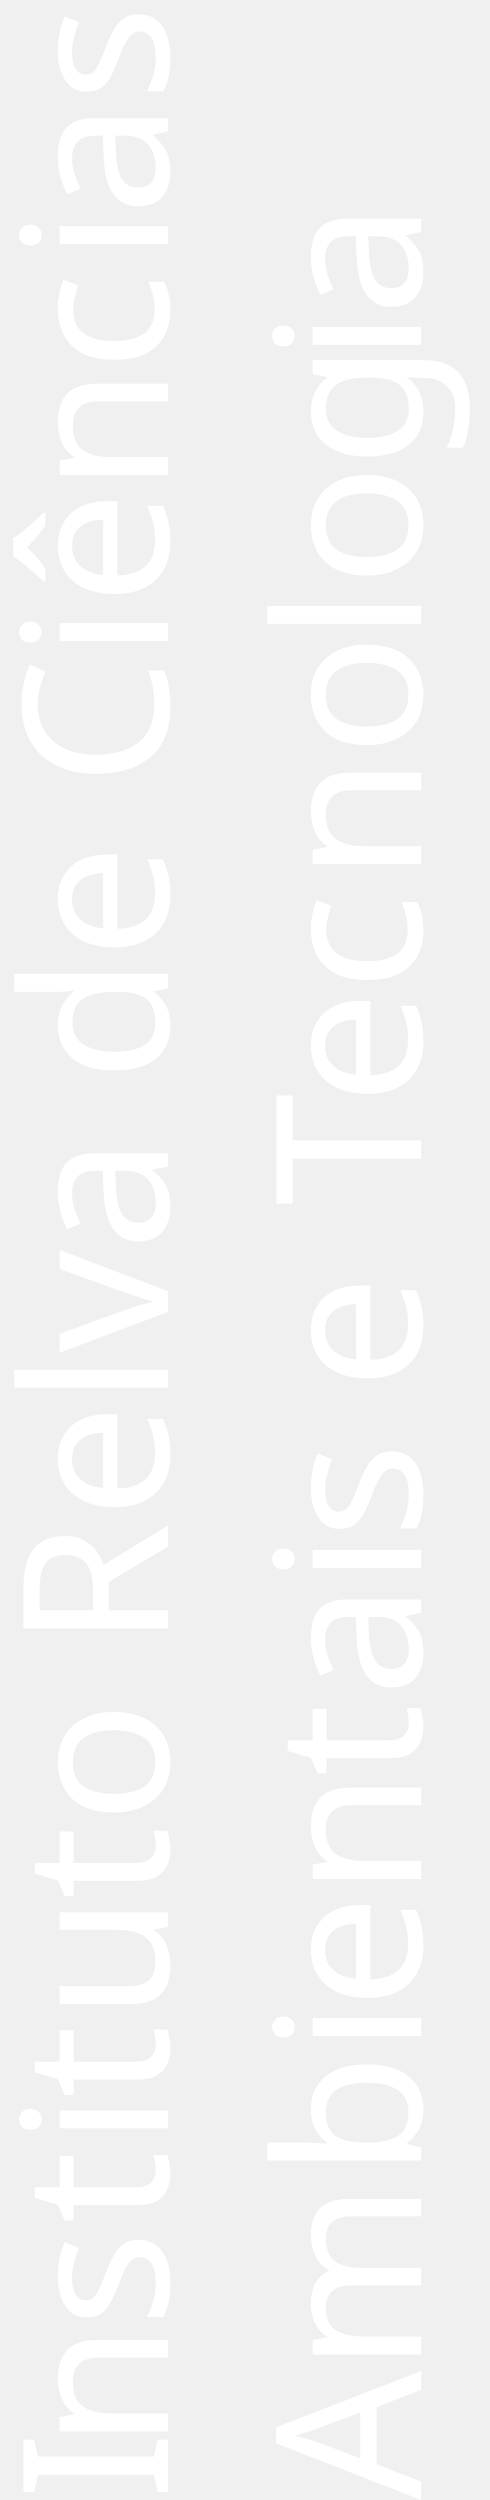
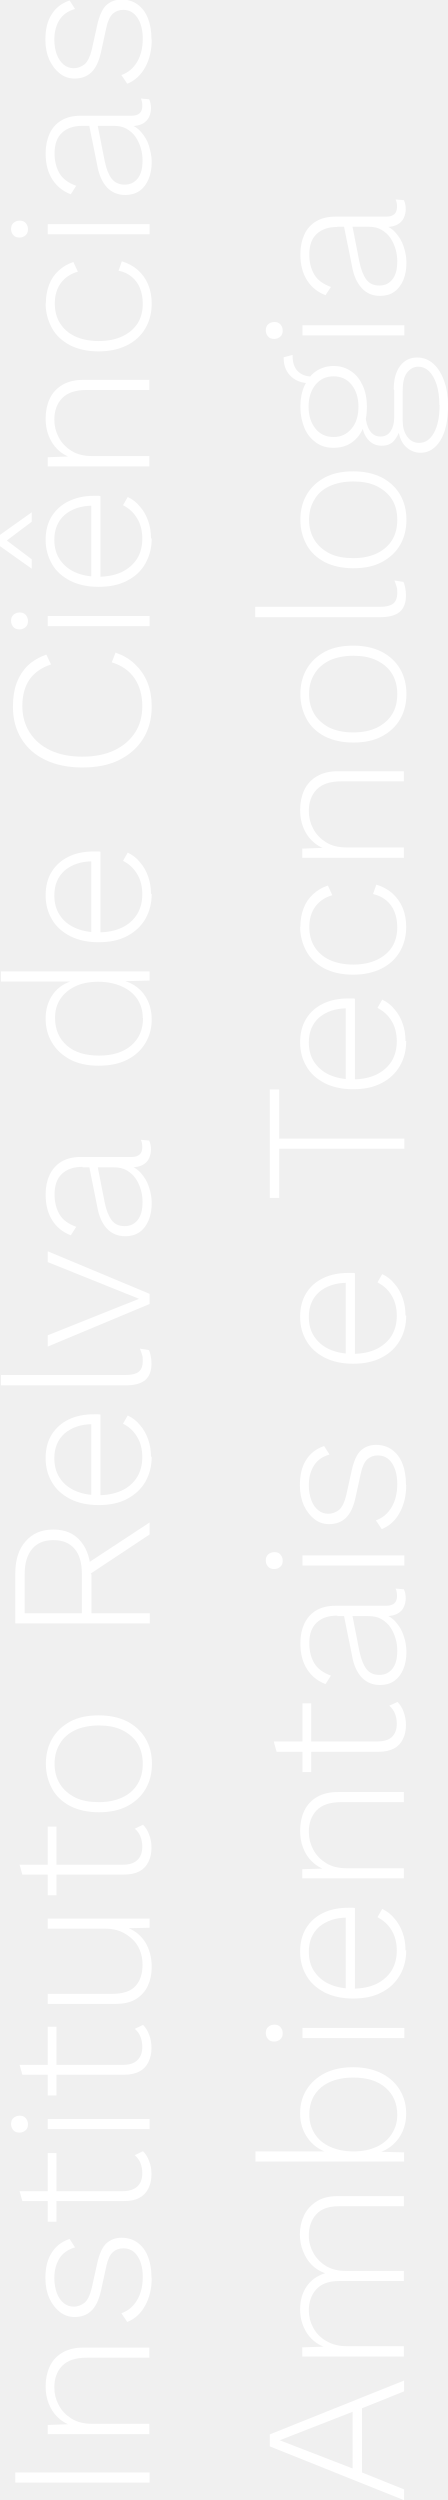
- <svg xmlns="http://www.w3.org/2000/svg" id="Layer_2" data-name="Layer 2" viewBox="0 0 20.92 106.9">
+ <svg xmlns="http://www.w3.org/2000/svg" id="Layer_2" data-name="Layer 2" viewBox="0 0 19.04 106.29">
  <defs>
    <style>
      .cls-1 {
        fill: #fff;
-         font-family: WorkSansRoman-Light, 'Work Sans';
-         font-size: 8.66px;
-         font-variation-settings: 'wght' 300;
-         font-weight: 300;
-       }
- 
-       .cls-2 {
-         letter-spacing: 0em;
-       }
- 
-       .cls-3 {
-         letter-spacing: 0em;
-       }
- 
-       .cls-4 {
-         letter-spacing: 0em;
-       }
- 
-       .cls-5 {
-         letter-spacing: 0em;
-       }
- 
-       .cls-6 {
-         letter-spacing: 0em;
-       }
- 
-       .cls-7 {
-         letter-spacing: 0em;
-       }
- 
-       .cls-8 {
-         letter-spacing: -.08em;
-       }
- 
-       .cls-9 {
-         letter-spacing: -.02em;
-       }
- 
-       .cls-10 {
-         letter-spacing: 0em;
-       }
- 
-       .cls-11 {
-         letter-spacing: 0em;
-       }
- 
-       .cls-12 {
-         letter-spacing: -.01em;
-       }
- 
-       .cls-13 {
-         letter-spacing: 0em;
-       }
- 
-       .cls-14 {
-         letter-spacing: 0em;
-       }
- 
-       .cls-15 {
-         letter-spacing: 0em;
-       }
- 
-       .cls-16 {
-         letter-spacing: 0em;
-       }
- 
-       .cls-17 {
-         letter-spacing: 0em;
-       }
- 
-       .cls-18 {
-         letter-spacing: 0em;
-       }
- 
-       .cls-19 {
-         letter-spacing: 0em;
-       }
- 
-       .cls-20 {
-         letter-spacing: 0em;
-       }
- 
-       .cls-21 {
-         letter-spacing: 0em;
-       }
- 
-       .cls-22 {
-         letter-spacing: 0em;
-       }
- 
-       .cls-23 {
-         letter-spacing: .02em;
-       }
- 
-       .cls-24 {
-         letter-spacing: .02em;
-       }
- 
-       .cls-25 {
-         letter-spacing: 0em;
-       }
- 
-       .cls-26 {
-         letter-spacing: 0em;
-       }
- 
-       .cls-27 {
-         letter-spacing: 0em;
-       }
- 
-       .cls-28 {
-         letter-spacing: 0em;
-       }
- 
-       .cls-29 {
-         letter-spacing: 0em;
-       }
- 
-       .cls-30 {
-         letter-spacing: 0em;
-       }
- 
-       .cls-31 {
-         letter-spacing: 0em;
-       }
- 
-       .cls-32 {
-         letter-spacing: 0em;
-       }
- 
-       .cls-33 {
-         letter-spacing: 0em;
      }
    </style>
  </defs>
  <g id="Layer_1-2" data-name="Layer 1">
-     <text class="cls-1" transform="translate(7.19 106.9) rotate(-90)">
-       <tspan class="cls-11" x="0" y="0">I</tspan>
-       <tspan class="cls-2" x="2.2" y="0">n</tspan>
-       <tspan class="cls-30" x="7.37" y="0">s</tspan>
-       <tspan class="cls-32" x="11.81" y="0">t</tspan>
-       <tspan class="cls-28" x="15.16" y="0">i</tspan>
-       <tspan class="cls-29" x="17.18" y="0">t</tspan>
-       <tspan class="cls-27" x="20.52" y="0">u</tspan>
-       <tspan class="cls-22" x="25.68" y="0">t</tspan>
-       <tspan class="cls-14" x="28.93" y="0">o R</tspan>
-       <tspan class="cls-5" x="41.99" y="0">e</tspan>
-       <tspan class="cls-9" x="46.83" y="0">l</tspan>
-       <tspan class="cls-5" x="49.06" y="0">v</tspan>
-       <tspan class="cls-14" x="53.43" y="0">a </tspan>
-       <tspan class="cls-3" x="60.66" y="0">d</tspan>
-       <tspan class="cls-14" x="65.92" y="0">e </tspan>
-       <tspan class="cls-16" x="73.28" y="0">Ci</tspan>
-       <tspan class="cls-7" x="81.03" y="0">ê</tspan>
-       <tspan class="cls-6" x="85.85" y="0">n</tspan>
-       <tspan class="cls-19" x="91.05" y="0">c</tspan>
-       <tspan class="cls-15" x="95.73" y="0">i</tspan>
-       <tspan class="cls-24" x="97.69" y="0">a</tspan>
-       <tspan class="cls-14" x="102.54" y="0">s</tspan>
-       <tspan class="cls-33" x="0" y="10.82">A</tspan>
-       <tspan class="cls-20" x="5.49" y="10.82">m</tspan>
-       <tspan class="cls-17" x="13.78" y="10.82">bi</tspan>
-       <tspan class="cls-7" x="21" y="10.82">e</tspan>
-       <tspan class="cls-13" x="25.82" y="10.82">n</tspan>
-       <tspan class="cls-23" x="30.92" y="10.82">t</tspan>
-       <tspan class="cls-31" x="34.35" y="10.82">a</tspan>
-       <tspan class="cls-18" x="39.12" y="10.82">i</tspan>
-       <tspan class="cls-14" x="41.09" y="10.82">s e </tspan>
-       <tspan class="cls-8" x="55.34" y="10.82">T</tspan>
-       <tspan class="cls-26" x="59.66" y="10.82">e</tspan>
-       <tspan class="cls-21" x="64.53" y="10.82">c</tspan>
-       <tspan class="cls-6" x="69.22" y="10.82">no</tspan>
-       <tspan class="cls-10" x="79.49" y="10.82">l</tspan>
-       <tspan class="cls-4" x="81.82" y="10.82">o</tspan>
-       <tspan class="cls-25" x="86.91" y="10.82">g</tspan>
-       <tspan class="cls-15" x="91.42" y="10.82">i</tspan>
-       <tspan class="cls-12" x="93.39" y="10.82">a</tspan>
-     </text>
+     <g>
+       <path class="cls-1" d="M.65,105.12h5.71v.43H.65v-.43Z" />
+       <path class="cls-1" d="M6.36,103.49H2.03v-.39l1.08-.04-.06.07c-.24-.08-.44-.2-.6-.36-.17-.16-.29-.36-.38-.58-.09-.23-.13-.47-.13-.73,0-.32.06-.61.18-.86.12-.25.3-.44.54-.58s.53-.21.89-.21h2.8v.43h-2.67c-.47,0-.82.12-1.04.35-.22.23-.33.54-.33.91,0,.27.06.52.19.76.12.23.3.42.54.57.24.15.53.22.87.22h2.44v.43Z" />
+       <path class="cls-1" d="M6.45,96.85c0,.44-.09.83-.27,1.16-.18.34-.44.58-.77.71l-.25-.37c.29-.1.51-.29.67-.56.16-.27.24-.6.24-.98s-.08-.68-.23-.9c-.15-.22-.35-.32-.6-.32-.17,0-.31.05-.44.16-.12.11-.22.31-.28.6l-.22,1.01c-.09.42-.23.71-.42.89-.19.18-.43.26-.71.26-.23,0-.44-.07-.62-.21-.18-.14-.33-.33-.45-.58-.11-.25-.17-.53-.17-.86,0-.43.08-.79.26-1.07.17-.28.42-.48.77-.6l.23.36c-.31.09-.53.25-.67.48s-.21.51-.21.83c0,.24.04.45.11.64s.17.32.29.42c.12.1.27.15.43.15s.32-.06.46-.17c.13-.12.23-.32.3-.62l.23-1.04c.09-.41.22-.7.39-.86.18-.16.39-.24.65-.24s.49.07.68.21c.19.14.34.33.44.59.1.25.15.55.15.89Z" />
+       <path class="cls-1" d="M.83,93.16h4.39c.27,0,.48-.07.62-.2s.21-.32.21-.57c0-.16-.03-.3-.08-.43-.05-.12-.13-.23-.24-.33l.35-.17c.11.11.2.25.26.42.07.17.1.36.1.56,0,.23-.04.42-.13.6-.08.17-.21.31-.38.4-.17.1-.39.14-.66.14H.95l-.12-.43ZM2.03,91.54h.37v2.92h-.37v-2.92Z" />
+       <path class="cls-1" d="M1.19,90.31c0,.11-.03.2-.1.26s-.15.1-.26.1-.2-.03-.26-.1-.1-.15-.1-.26.03-.2.1-.26.15-.1.26-.1.2.03.26.1.1.15.1.26ZM2.03,90.09h4.33v.43H2.03v-.43Z" />
+       <path class="cls-1" d="M.83,87.79h4.39c.27,0,.48-.06.62-.2.14-.13.21-.32.21-.57,0-.16-.03-.3-.08-.43s-.13-.24-.24-.33l.35-.17c.11.11.2.25.26.42.07.17.1.36.1.56,0,.23-.04.42-.13.6-.08.17-.21.31-.38.4-.17.09-.39.14-.66.14H.95l-.12-.43ZM2.03,86.17h.37v2.92h-.37v-2.92Z" />
+       <path class="cls-1" d="M6.45,83.64c0,.3-.06.57-.17.8s-.28.42-.51.56c-.23.14-.53.2-.88.2h-2.86v-.43h2.75c.45,0,.78-.11.98-.33.2-.22.3-.52.3-.91,0-.23-.04-.44-.12-.63-.08-.19-.19-.35-.34-.48s-.31-.24-.49-.31c-.19-.07-.38-.11-.6-.11h-2.48v-.43h4.33v.39l-.89.02c.31.13.54.33.72.62.17.29.26.63.26,1.03Z" />
+       <path class="cls-1" d="M.83,79.28h4.39c.27,0,.48-.06.62-.2.14-.13.21-.32.21-.57,0-.16-.03-.3-.08-.43s-.13-.24-.24-.33l.35-.17c.11.11.2.25.26.42.07.17.1.36.1.56,0,.23-.04.42-.13.6-.08.17-.21.31-.38.4-.17.09-.39.14-.66.14H.95l-.12-.43ZM2.03,77.66h.37v2.92h-.37v-2.92Z" />
+       <path class="cls-1" d="M1.95,74.99c0-.4.09-.76.27-1.07s.44-.55.77-.73c.34-.18.74-.26,1.21-.26s.87.09,1.21.26c.34.18.6.42.78.73s.27.66.27,1.07-.09.76-.27,1.07-.44.55-.78.73c-.34.18-.74.26-1.21.26s-.87-.09-1.21-.26c-.34-.18-.6-.42-.77-.73s-.27-.67-.27-1.07ZM2.32,74.99c0,.33.08.62.23.86.15.24.37.43.64.57.28.14.62.2,1.01.2s.72-.07,1-.2c.28-.13.5-.32.65-.57s.22-.53.22-.86-.07-.61-.22-.86c-.15-.24-.37-.43-.65-.57-.28-.14-.62-.2-1-.2s-.73.07-1.01.2c-.28.14-.5.32-.64.57-.15.24-.23.53-.23.86Z" />
+       <path class="cls-1" d="M.65,66.9c0-.57.14-1.03.43-1.36.29-.34.68-.51,1.19-.51s.89.17,1.17.51c.28.34.42.8.42,1.37l.03.04v1.64h2.48v.43H.65v-2.12ZM3.48,66.91c0-.46-.1-.82-.31-1.06-.21-.25-.51-.37-.9-.37s-.69.12-.9.37c-.21.25-.32.6-.32,1.06v1.68h2.43v-1.68ZM3.56,66.57l2.8-1.84v.51l-2.56,1.7-.24-.36Z" />
+       <path class="cls-1" d="M6.45,61.93c0,.4-.09.75-.27,1.07-.18.31-.44.55-.78.73-.34.18-.74.26-1.21.26s-.87-.09-1.21-.26c-.34-.18-.6-.41-.77-.71-.18-.3-.27-.64-.27-1.03s.09-.73.26-1,.41-.49.72-.64.67-.22,1.07-.22c.05,0,.1,0,.15,0s.09,0,.13.01v3.59h-.39v-3.4l.06.22c-.5,0-.89.14-1.19.39-.29.26-.44.61-.44,1.06,0,.31.07.59.22.82.15.24.36.42.64.55.28.13.62.2,1.01.2s.72-.07,1-.2c.28-.13.5-.33.65-.57.15-.25.22-.53.22-.85s-.07-.62-.22-.86c-.14-.24-.34-.43-.6-.56l.2-.35c.21.1.39.24.53.42.15.17.26.37.34.6.08.23.12.47.12.74Z" />
+       <path class="cls-1" d="M.04,58.46h5.3c.27,0,.45-.05.56-.14.11-.09.17-.24.17-.43,0-.12,0-.22-.03-.29-.02-.07-.05-.16-.09-.26l.38.06c.04.07.06.16.08.26.02.09.03.2.03.32,0,.31-.09.54-.26.69-.18.15-.45.23-.83.23H.04v-.43Z" />
+       <path class="cls-1" d="M2.03,53.66v-.46l4.33,1.81v.43l-4.33,1.81v-.48l3.88-1.55-3.88-1.56Z" />
+       <path class="cls-1" d="M3.51,49.61c-.38,0-.67.1-.88.3s-.31.49-.31.87c0,.33.07.61.21.85.14.24.38.41.71.53l-.23.36c-.34-.13-.6-.34-.79-.64-.19-.3-.28-.66-.28-1.1,0-.32.06-.6.17-.83s.28-.43.5-.56c.22-.13.49-.2.82-.2h2.16c.31,0,.46-.14.46-.42,0-.12-.02-.22-.06-.31l.35.03c.05.1.08.23.08.38,0,.13-.03.26-.08.37-.05.12-.14.21-.26.28s-.29.11-.49.11h-.23v-.12c.24.05.45.17.61.34.16.18.29.38.36.61.08.23.12.46.12.69,0,.27-.04.51-.13.73-.09.21-.21.38-.38.5s-.37.18-.61.18c-.32,0-.58-.11-.78-.32s-.34-.52-.41-.91l-.36-1.79h.36l.31,1.58c.07.34.17.59.3.76.13.17.31.25.55.25s.42-.09.56-.27c.14-.18.2-.43.2-.76,0-.17-.02-.34-.07-.51-.05-.17-.12-.33-.22-.48-.1-.15-.23-.26-.38-.35-.15-.09-.34-.13-.56-.13h-1.32Z" />
+       <path class="cls-1" d="M6.45,43.34c0,.38-.09.71-.27,1.01-.18.3-.44.54-.78.71-.34.17-.74.25-1.21.25s-.89-.09-1.22-.27c-.33-.18-.59-.42-.77-.73-.18-.31-.26-.64-.26-1.01,0-.4.11-.75.32-1.04.21-.29.51-.48.89-.58l.04.05H.04v-.43h6.32v.39l-1.2.03-.02-.05c.28.05.51.16.71.32s.34.35.45.59c.1.23.15.49.15.76ZM6.07,43.28c0-.31-.08-.57-.23-.8-.15-.23-.37-.41-.66-.54-.29-.13-.63-.2-1.01-.2s-.71.07-.98.2c-.27.13-.48.31-.63.54-.15.23-.22.49-.22.79,0,.5.17.89.5,1.18.33.29.79.43,1.37.43s1.03-.14,1.37-.43c.33-.29.5-.67.5-1.16Z" />
+       <path class="cls-1" d="M6.45,38c0,.4-.09.75-.27,1.07-.18.31-.44.55-.78.73-.34.18-.74.26-1.21.26s-.87-.09-1.21-.26c-.34-.18-.6-.41-.77-.71-.18-.3-.27-.64-.27-1.03s.09-.73.26-1,.41-.49.72-.64.67-.22,1.07-.22c.05,0,.1,0,.15,0s.09,0,.13.01v3.59h-.39v-3.4l.06.22c-.5,0-.89.14-1.19.39-.29.26-.44.61-.44,1.06,0,.31.07.59.22.82.15.24.36.42.64.55.28.13.62.2,1.01.2s.72-.07,1-.2c.28-.13.5-.33.65-.57.15-.25.22-.53.22-.85s-.07-.62-.22-.86c-.14-.24-.34-.43-.6-.56l.2-.35c.21.1.39.24.53.42.15.17.26.37.34.6.08.23.12.47.12.74Z" />
+       <path class="cls-1" d="M4.92,27.75c.32.11.59.27.82.49.23.22.41.48.53.78.12.3.18.64.18,1.02,0,.52-.12.97-.36,1.36s-.58.69-1.02.91-.96.32-1.57.32-1.13-.11-1.57-.32c-.44-.21-.78-.51-1.02-.9-.24-.39-.36-.84-.36-1.36,0-.39.05-.73.16-1.02.11-.29.27-.54.48-.74.21-.2.47-.35.78-.46l.2.42c-.4.13-.7.34-.91.63-.2.29-.31.67-.31,1.13,0,.43.1.8.31,1.13.21.33.5.58.88.76s.83.27,1.36.27.98-.09,1.36-.27c.38-.18.67-.43.88-.75.21-.32.31-.7.31-1.13,0-.46-.11-.85-.33-1.18-.22-.32-.54-.55-.97-.68l.17-.43Z" />
+       <path class="cls-1" d="M1.19,26.4c0,.11-.03.2-.1.26s-.15.1-.26.1-.2-.03-.26-.1-.1-.15-.1-.26.03-.2.1-.26.15-.1.26-.1.2.03.26.1.1.15.1.26ZM2.03,26.19h4.33v.43H2.03v-.43Z" />
+       <path class="cls-1" d="M1.35,21.78v.4l-1.06.8,1.06.8v.4l-1.35-.96v-.48l1.35-.96ZM6.45,22.89c0,.4-.09.75-.27,1.07s-.44.56-.78.73c-.34.18-.74.26-1.21.26s-.87-.09-1.21-.26c-.34-.18-.6-.41-.77-.71s-.27-.64-.27-1.03.09-.73.26-1,.41-.49.72-.64.67-.23,1.07-.23c.05,0,.1,0,.15,0,.05,0,.09,0,.13.01v3.59h-.39v-3.4l.06.22c-.5,0-.89.14-1.19.39-.29.26-.44.61-.44,1.06,0,.31.07.59.22.82s.36.42.64.55c.28.13.62.2,1.01.2s.72-.07,1-.2c.28-.14.5-.33.65-.57.15-.24.22-.53.22-.85s-.07-.62-.22-.86c-.14-.24-.34-.43-.6-.56l.2-.35c.21.1.39.24.53.42.15.17.26.37.34.6.08.23.12.47.12.74Z" />
+       <path class="cls-1" d="M6.36,19.83H2.03v-.39l1.08-.04-.06.07c-.24-.08-.44-.2-.6-.36-.17-.16-.29-.36-.38-.58-.09-.23-.13-.47-.13-.73,0-.32.06-.61.18-.86.12-.25.3-.44.54-.58s.53-.21.89-.21h2.8v.43h-2.67c-.47,0-.82.12-1.04.35-.22.23-.33.54-.33.91,0,.27.06.52.19.76.12.23.3.42.54.57.24.15.53.22.87.22h2.44v.43Z" />
+       <path class="cls-1" d="M1.95,12.89c0-.29.05-.56.14-.79s.22-.43.4-.59c.17-.16.38-.29.63-.37l.19.41c-.31.09-.55.25-.72.48-.17.23-.26.52-.26.87,0,.32.07.6.22.84s.36.43.64.56c.28.13.62.2,1.01.2s.72-.07,1-.2c.28-.13.5-.32.65-.55.15-.24.22-.52.22-.84,0-.24-.04-.46-.12-.66-.08-.2-.2-.36-.36-.49s-.34-.21-.55-.25l.14-.4c.26.08.49.2.68.37.19.17.34.38.44.62.1.24.15.51.15.81,0,.39-.09.74-.27,1.05-.18.31-.44.55-.78.72-.34.17-.74.26-1.21.26s-.87-.09-1.21-.26c-.34-.18-.6-.42-.77-.73s-.27-.66-.27-1.05Z" />
+       <path class="cls-1" d="M1.19,9.74c0,.11-.03.2-.1.26s-.15.1-.26.1-.2-.03-.26-.1-.1-.15-.1-.26.03-.2.1-.26.15-.1.26-.1.2.03.26.1.1.15.1.26ZM2.03,9.53h4.33v.43H2.03v-.43Z" />
+       <path class="cls-1" d="M3.51,5.35c-.38,0-.67.1-.88.3-.21.2-.31.49-.31.87,0,.33.07.61.21.85.14.24.38.41.71.53l-.23.36c-.34-.13-.6-.34-.79-.64s-.28-.67-.28-1.1c0-.32.06-.6.17-.84.11-.24.28-.43.5-.56.22-.13.49-.2.82-.2h2.16c.31,0,.46-.14.46-.42,0-.12-.02-.23-.06-.31l.35.03c.05.1.08.23.08.38,0,.13-.03.26-.08.37s-.14.21-.26.28-.29.11-.49.11h-.23v-.12c.24.05.45.17.61.34.16.18.29.38.36.61s.12.46.12.69c0,.27-.04.51-.13.73-.09.21-.21.38-.38.5s-.37.18-.61.18c-.32,0-.58-.11-.78-.32-.2-.22-.34-.52-.41-.91l-.36-1.79h.36l.31,1.57c.07.34.17.6.3.76s.31.25.55.25.42-.09.56-.27c.14-.18.2-.43.2-.76,0-.17-.02-.34-.07-.51-.05-.17-.12-.33-.22-.48-.1-.15-.23-.26-.38-.35-.15-.09-.34-.13-.56-.13h-1.32Z" />
+       <path class="cls-1" d="M6.45,1.69c0,.44-.09.83-.27,1.16s-.44.58-.77.71l-.25-.37c.29-.1.51-.29.67-.56.16-.27.24-.6.24-.98s-.08-.68-.23-.9c-.15-.22-.35-.33-.6-.33-.17,0-.31.05-.44.16-.12.11-.22.31-.28.6l-.22,1.01c-.09.42-.23.71-.42.89-.19.18-.43.26-.71.26-.23,0-.44-.07-.62-.21-.18-.14-.33-.33-.45-.58-.11-.24-.17-.53-.17-.86,0-.43.08-.79.26-1.07.17-.28.42-.48.77-.6l.23.36c-.31.09-.53.25-.67.48s-.21.51-.21.83c0,.24.04.46.11.64s.17.32.29.42c.12.1.27.15.43.15s.32-.06.46-.17c.13-.12.23-.32.3-.61l.23-1.04c.09-.41.22-.7.39-.86.18-.16.39-.24.65-.24s.49.07.68.21.34.33.44.59c.1.25.15.55.15.89Z" />
+       <path class="cls-1" d="M17.18,101.21v.46l-1.79.72v2.73l1.79.72v.46l-5.71-2.29v-.51l5.71-2.29ZM14.99,104.96v-2.42l-3.1,1.21,3.1,1.2Z" />
+       <path class="cls-1" d="M17.18,100.19h-4.33v-.39l.9-.03c-.31-.13-.55-.33-.73-.62-.17-.29-.26-.6-.26-.96,0-.38.09-.7.27-.97s.44-.46.79-.57c-.22-.08-.41-.2-.57-.36s-.28-.36-.37-.59c-.09-.22-.13-.46-.13-.7,0-.3.06-.57.18-.82.12-.24.3-.44.54-.59.24-.15.54-.22.9-.22h2.8v.43h-2.76c-.43,0-.75.11-.96.34s-.32.53-.32.91c0,.27.07.52.2.75.13.23.31.41.54.55.23.13.5.2.81.2h2.49v.43h-2.76c-.43,0-.75.12-.96.35-.21.23-.32.53-.32.9,0,.26.06.5.19.74s.31.42.55.56c.24.14.52.22.85.22h2.45v.43Z" />
+       <path class="cls-1" d="M17.27,89.87c0,.27-.05.51-.15.74-.1.23-.24.42-.42.58-.18.16-.4.28-.65.35l-.07-.06,1.2.03v.39h-6.32v-.43h3.15l-.08.05c-.36-.12-.64-.32-.85-.62-.21-.3-.32-.64-.32-1.04s.09-.72.27-1.01.44-.53.77-.7.74-.26,1.21-.26.87.09,1.21.26c.34.17.6.41.78.71s.27.63.27,1.01ZM16.89,89.92c0-.49-.17-.88-.5-1.16-.33-.29-.79-.43-1.37-.43s-1.03.14-1.37.42c-.33.28-.5.67-.5,1.16,0,.3.08.57.23.81.15.24.37.42.65.55.28.13.62.2,1,.2s.71-.07.99-.2c.28-.13.5-.32.64-.55.15-.23.23-.5.23-.8Z" />
+       <path class="cls-1" d="M12.02,86.44c0,.11-.03.2-.1.26s-.15.1-.26.1-.2-.03-.26-.1-.1-.15-.1-.26.03-.2.1-.26.15-.1.26-.1.2.03.26.1.1.15.1.26ZM12.86,86.22h4.33v.43h-4.33v-.43Z" />
+       <path class="cls-1" d="M17.27,82.92c0,.4-.09.75-.27,1.06s-.44.56-.78.73c-.34.18-.74.26-1.21.26s-.87-.09-1.21-.26c-.34-.18-.6-.41-.77-.71-.18-.3-.27-.64-.27-1.03s.09-.73.26-1c.17-.28.41-.49.72-.64.31-.15.67-.22,1.07-.22.05,0,.1,0,.15,0,.05,0,.09,0,.13.01v3.59h-.39v-3.4l.06.22c-.5,0-.89.14-1.19.39-.29.26-.44.61-.44,1.06,0,.31.07.59.22.82s.36.42.64.55c.28.13.62.2,1.01.2s.72-.07,1-.2c.28-.14.5-.33.65-.57.15-.25.22-.53.22-.85s-.07-.62-.22-.86c-.14-.24-.34-.42-.6-.56l.2-.35c.21.1.39.24.53.42.15.17.26.37.34.6.08.22.12.47.12.74Z" />
+       <path class="cls-1" d="M17.18,79.86h-4.33v-.39l1.08-.03-.06.07c-.24-.08-.44-.2-.6-.36-.17-.16-.29-.35-.38-.58-.09-.22-.13-.47-.13-.73,0-.32.06-.61.18-.86s.3-.44.54-.58c.24-.14.53-.21.89-.21h2.8v.43h-2.67c-.47,0-.82.12-1.04.35s-.33.54-.33.91c0,.27.06.52.19.76.12.23.3.42.54.57.24.15.53.22.87.22h2.44v.43Z" />
+       <path class="cls-1" d="M11.65,74.04h4.39c.27,0,.48-.06.62-.19s.21-.32.21-.57c0-.16-.03-.3-.08-.43-.05-.12-.13-.24-.24-.33l.35-.16c.11.11.2.25.26.42s.1.35.1.56c0,.22-.04.42-.13.6-.08.17-.21.31-.38.4-.17.09-.39.14-.66.14h-4.33l-.12-.43ZM12.86,72.42h.37v2.92h-.37v-2.92Z" />
+       <path class="cls-1" d="M14.34,68.69c-.38,0-.67.1-.88.3s-.31.49-.31.87c0,.33.07.61.21.85.14.24.38.41.71.53l-.23.36c-.34-.13-.6-.34-.79-.64-.19-.3-.28-.66-.28-1.1,0-.32.06-.6.17-.83s.28-.43.5-.56c.22-.13.49-.2.82-.2h2.16c.31,0,.46-.14.46-.42,0-.12-.02-.22-.06-.31l.35.03c.05.1.08.23.08.38,0,.13-.03.26-.08.37-.05.12-.14.21-.26.28s-.29.11-.49.11h-.23v-.12c.24.05.45.17.61.34.16.18.29.38.36.61.08.23.12.46.12.69,0,.27-.04.51-.13.73-.09.21-.21.38-.38.5s-.37.18-.61.18c-.32,0-.58-.11-.78-.32s-.34-.52-.41-.91l-.36-1.79h.36l.31,1.58c.07.34.17.59.3.76.13.17.31.25.55.25s.42-.09.56-.27c.14-.18.2-.43.2-.76,0-.17-.02-.34-.07-.51-.05-.17-.12-.33-.22-.48-.1-.15-.23-.26-.38-.35-.15-.09-.34-.13-.56-.13h-1.32Z" />
+       <path class="cls-1" d="M12.02,66.35c0,.11-.03.2-.1.26s-.15.1-.26.1-.2-.03-.26-.1-.1-.15-.1-.26.03-.2.1-.26.15-.1.26-.1.2.03.26.1.1.15.1.26ZM12.86,66.13h4.33v.43h-4.33v-.43Z" />
+       <path class="cls-1" d="M17.27,63.14c0,.44-.09.83-.27,1.16-.18.34-.44.58-.77.71l-.25-.37c.29-.1.51-.29.67-.56.16-.27.24-.6.24-.98s-.08-.68-.23-.9c-.15-.22-.35-.32-.6-.32-.17,0-.31.05-.44.16-.12.11-.22.31-.28.6l-.22,1.01c-.09.42-.23.71-.42.89-.19.18-.43.26-.71.26-.23,0-.44-.07-.62-.21-.18-.14-.33-.33-.45-.58-.11-.25-.17-.53-.17-.86,0-.43.08-.79.26-1.07.17-.28.42-.48.77-.6l.23.36c-.31.09-.53.25-.67.48s-.21.51-.21.83c0,.24.04.45.11.64s.17.32.29.42c.12.1.27.15.43.15s.32-.06.46-.17c.13-.12.23-.32.3-.62l.23-1.04c.09-.41.22-.7.39-.86.18-.16.39-.24.65-.24s.49.07.68.21c.19.14.34.33.44.59.1.25.15.55.15.89Z" />
+       <path class="cls-1" d="M17.27,55.93c0,.4-.09.75-.27,1.06s-.44.56-.78.73c-.34.18-.74.26-1.21.26s-.87-.09-1.21-.26c-.34-.18-.6-.41-.77-.71-.18-.3-.27-.64-.27-1.03s.09-.73.26-1c.17-.28.41-.49.72-.64.31-.15.67-.22,1.07-.22.05,0,.1,0,.15,0,.05,0,.09,0,.13.01v3.59h-.39v-3.4l.06.22c-.5,0-.89.14-1.19.39-.29.26-.44.61-.44,1.06,0,.31.07.59.22.82s.36.42.64.55c.28.13.62.2,1.01.2s.72-.07,1-.2c.28-.14.5-.33.65-.57.15-.25.22-.53.22-.85s-.07-.62-.22-.86c-.14-.24-.34-.42-.6-.56l.2-.35c.21.1.39.24.53.42.15.17.26.37.34.6.08.22.12.47.12.74Z" />
+       <path class="cls-1" d="M11.47,46.32h.4v2.09h5.32v.43h-5.32v2.09h-.4v-4.61Z" />
+       <path class="cls-1" d="M17.27,44.26c0,.4-.09.75-.27,1.06s-.44.56-.78.73c-.34.18-.74.26-1.21.26s-.87-.09-1.21-.26c-.34-.18-.6-.41-.77-.71-.18-.3-.27-.64-.27-1.03s.09-.73.26-1c.17-.28.41-.49.72-.64.31-.15.67-.22,1.07-.22.05,0,.1,0,.15,0,.05,0,.09,0,.13.01v3.59h-.39v-3.4l.06.22c-.5,0-.89.14-1.19.39-.29.26-.44.61-.44,1.06,0,.31.07.59.22.82s.36.42.64.55c.28.13.62.2,1.01.2s.72-.07,1-.2c.28-.14.5-.33.65-.57.15-.25.22-.53.22-.85s-.07-.62-.22-.86c-.14-.24-.34-.42-.6-.56l.2-.35c.21.1.39.24.53.42.15.17.26.37.34.6.08.22.12.47.12.74Z" />
+       <path class="cls-1" d="M12.77,39.4c0-.29.05-.56.14-.79.09-.23.22-.43.4-.59.17-.16.38-.29.63-.37l.19.41c-.31.09-.55.25-.72.48-.17.23-.26.52-.26.87,0,.32.07.6.22.84s.36.43.64.56c.28.13.62.2,1.01.2s.72-.07,1-.2c.28-.13.5-.32.65-.55.15-.24.22-.52.22-.84,0-.24-.04-.46-.12-.66-.08-.2-.2-.36-.36-.49-.16-.13-.34-.21-.55-.26l.14-.4c.26.08.49.2.68.37.19.17.34.38.44.62.1.24.15.51.15.81,0,.39-.09.74-.27,1.05-.18.31-.44.55-.78.72-.34.17-.74.26-1.21.26s-.87-.09-1.21-.26c-.34-.18-.6-.42-.77-.73s-.27-.66-.27-1.05Z" />
+       <path class="cls-1" d="M17.18,36.47h-4.33v-.39l1.08-.04-.06.07c-.24-.08-.44-.2-.6-.36-.17-.16-.29-.36-.38-.58-.09-.23-.13-.47-.13-.73,0-.32.06-.61.18-.86.12-.25.3-.44.54-.58s.53-.21.89-.21h2.8v.43h-2.67c-.47,0-.82.12-1.04.35-.22.23-.33.54-.33.91,0,.27.06.52.19.76.12.23.3.42.54.57.24.15.53.22.87.22h2.44v.43Z" />
+       <path class="cls-1" d="M12.77,29.51c0-.4.09-.76.27-1.07s.44-.55.77-.73c.34-.18.74-.26,1.21-.26s.87.09,1.21.26c.34.18.6.42.78.73s.27.67.27,1.07-.09.76-.27,1.07-.44.55-.78.73c-.34.18-.74.26-1.21.26s-.87-.09-1.21-.26c-.34-.18-.6-.42-.77-.73s-.27-.67-.27-1.07ZM13.14,29.51c0,.33.08.61.23.86.15.24.37.43.64.57.28.13.62.2,1.01.2s.72-.07,1-.2c.28-.14.5-.33.65-.57.15-.24.22-.53.22-.86s-.07-.61-.22-.86-.37-.43-.65-.57c-.28-.14-.62-.2-1-.2s-.73.07-1.01.2c-.28.14-.5.33-.64.57-.15.24-.23.53-.23.86Z" />
+       <path class="cls-1" d="M10.86,25.8h5.3c.27,0,.45-.05.56-.14.11-.09.17-.24.17-.43,0-.12,0-.22-.03-.29-.02-.07-.05-.16-.09-.26l.38.06c.04.07.06.16.08.26.02.09.03.2.03.32,0,.31-.09.54-.26.69-.18.15-.45.23-.83.23h-5.32v-.43Z" />
+       <path class="cls-1" d="M12.77,22.1c0-.4.09-.76.27-1.07s.44-.55.77-.73c.34-.18.74-.26,1.21-.26s.87.09,1.21.26c.34.18.6.42.78.73s.27.67.27,1.07-.09.76-.27,1.07-.44.55-.78.73c-.34.18-.74.26-1.21.26s-.87-.09-1.21-.26c-.34-.18-.6-.42-.77-.73s-.27-.66-.27-1.07ZM13.14,22.1c0,.33.08.61.23.86.15.24.37.43.64.57.28.14.62.2,1.01.2s.72-.07,1-.2c.28-.14.5-.32.65-.57.15-.24.22-.53.22-.86s-.07-.62-.22-.86-.37-.43-.65-.57c-.28-.14-.62-.2-1-.2s-.73.07-1.01.2c-.28.13-.5.32-.64.57-.15.24-.23.53-.23.86Z" />
+       <path class="cls-1" d="M12.06,15.19l.38-.1v.04c0,.28.07.5.22.65.15.15.35.23.62.23l-.14.28c-.22,0-.41-.05-.57-.14-.16-.09-.29-.22-.38-.38-.09-.16-.13-.34-.13-.54v-.02h0ZM12.77,17.29c0-.34.06-.64.18-.9.12-.26.28-.47.49-.61.21-.14.46-.22.74-.22s.52.07.74.22c.22.14.38.35.5.61.12.26.18.56.18.9,0,.55-.13.98-.39,1.29-.26.31-.6.46-1.03.46-.28,0-.53-.07-.74-.22-.21-.15-.38-.35-.49-.61s-.18-.57-.18-.91ZM13.12,17.29c0,.38.1.69.29.93.19.24.45.36.77.36s.57-.12.77-.36c.2-.24.29-.55.29-.93s-.1-.69-.29-.93-.45-.36-.77-.36-.57.12-.77.36c-.19.24-.29.55-.29.93ZM16.74,16.56c0-.43.09-.76.27-1,.18-.24.42-.36.72-.36.27,0,.5.09.69.26.2.18.35.42.46.72.11.31.17.66.17,1.05,0,.65-.11,1.15-.33,1.5-.22.35-.5.52-.84.52-.24,0-.45-.09-.63-.26-.18-.18-.29-.43-.32-.77l.08.03c-.05.18-.14.35-.26.49-.12.14-.29.21-.52.21-.24,0-.44-.09-.59-.27-.15-.18-.24-.42-.26-.72l.16-.46v.18c.02.27.08.48.19.64.11.16.26.24.44.24.2,0,.34-.08.44-.23.1-.15.15-.35.15-.58v-1.17ZM18.68,17.22c0-.34-.04-.63-.12-.88-.08-.24-.19-.43-.32-.56-.14-.13-.29-.19-.45-.19-.2,0-.36.09-.49.26s-.18.44-.18.8v1.23c0,.27.06.5.19.68.13.18.3.27.51.27.26,0,.47-.14.63-.43.16-.29.24-.68.24-1.18Z" />
+       <path class="cls-1" d="M12.02,14.05c0,.11-.03.2-.1.26s-.15.1-.26.1-.2-.03-.26-.1-.1-.15-.1-.26.03-.2.1-.26.15-.1.26-.1.2.03.26.1.1.15.1.26ZM12.86,13.83h4.33v.43h-4.33v-.43Z" />
+       <path class="cls-1" d="M14.34,9.65c-.38,0-.67.1-.88.3-.21.2-.31.49-.31.87,0,.33.07.61.21.85.14.24.38.41.71.53l-.23.35c-.34-.13-.6-.34-.79-.64s-.28-.67-.28-1.1c0-.32.06-.6.17-.84s.28-.43.5-.56c.22-.13.49-.2.82-.2h2.16c.31,0,.46-.14.46-.42,0-.12-.02-.23-.06-.31l.35.03c.05.1.08.22.08.38,0,.13-.03.26-.08.37s-.14.21-.26.28-.29.11-.49.11h-.23v-.12c.24.05.45.17.61.34.16.18.29.38.36.61.08.23.12.46.12.69,0,.27-.04.51-.13.73-.09.21-.21.38-.38.5-.16.12-.37.18-.61.18-.32,0-.58-.11-.78-.33s-.34-.52-.41-.91l-.36-1.79h.36l.31,1.58c.07.34.17.59.3.76.13.17.31.25.55.25s.42-.09.56-.27c.14-.18.2-.43.2-.76,0-.17-.02-.34-.07-.51-.05-.17-.12-.33-.22-.48-.1-.15-.23-.26-.38-.35-.15-.09-.34-.13-.56-.13h-1.32Z" />
+     </g>
  </g>
</svg>
